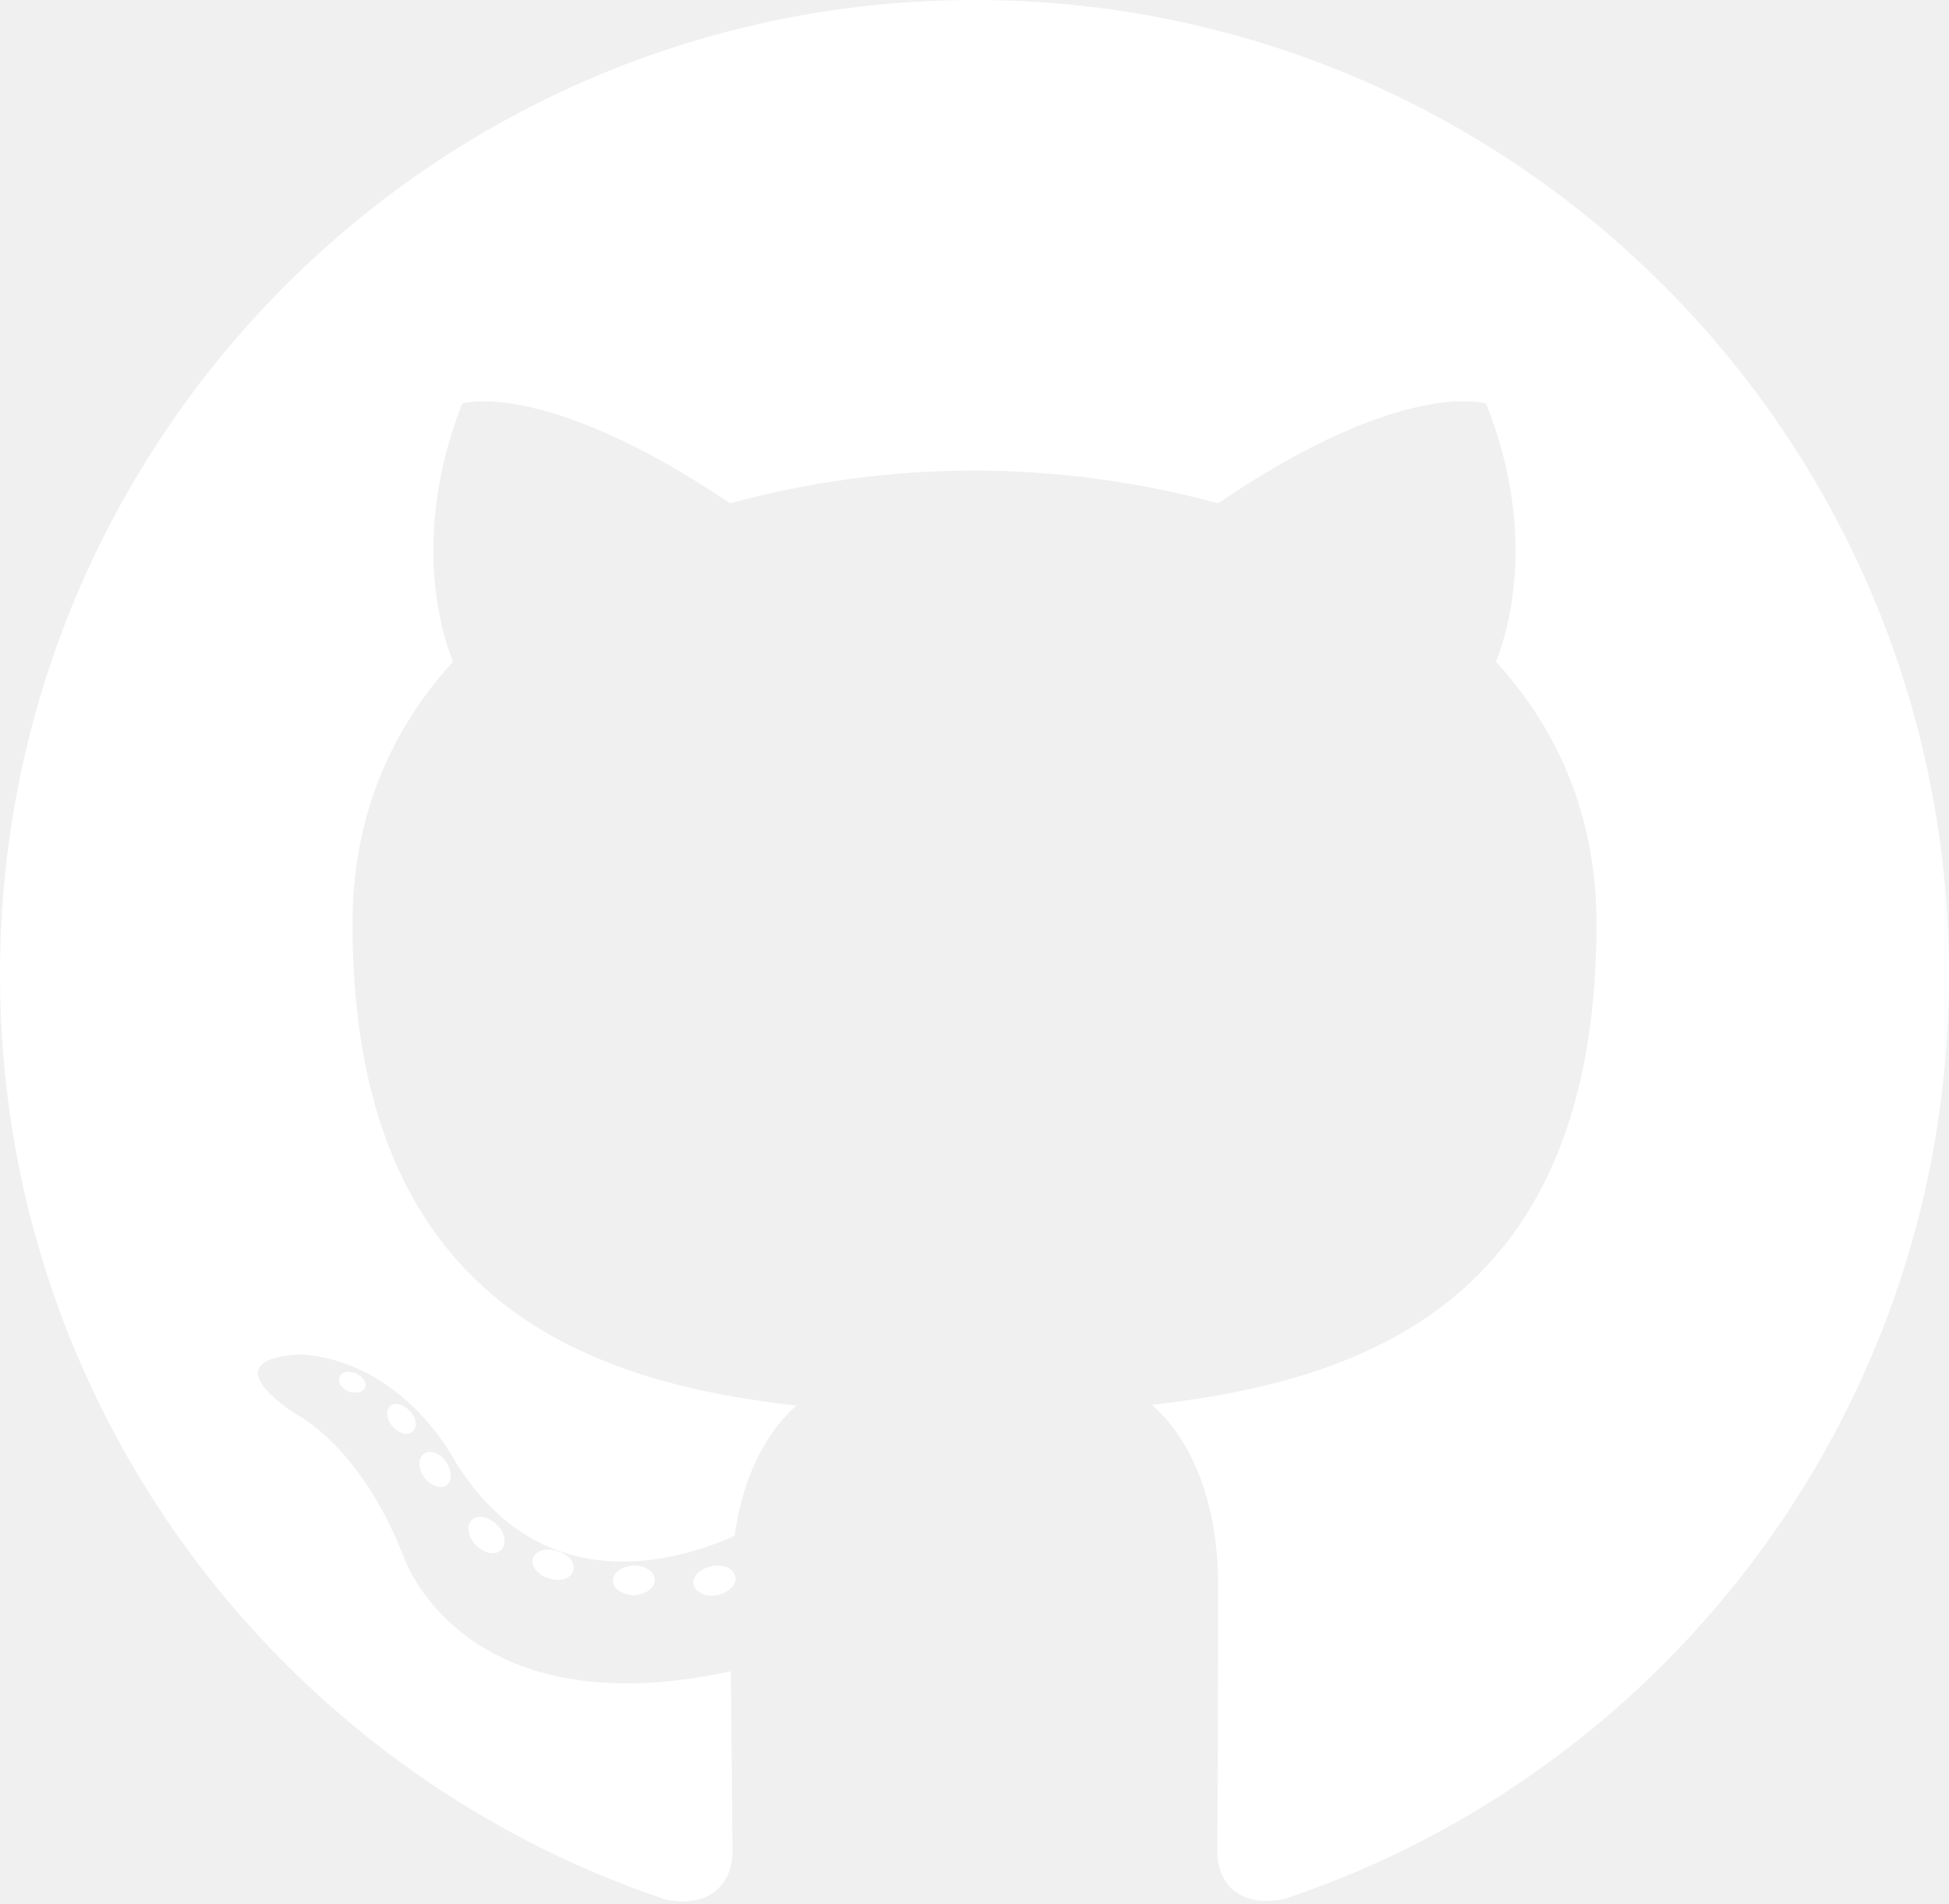
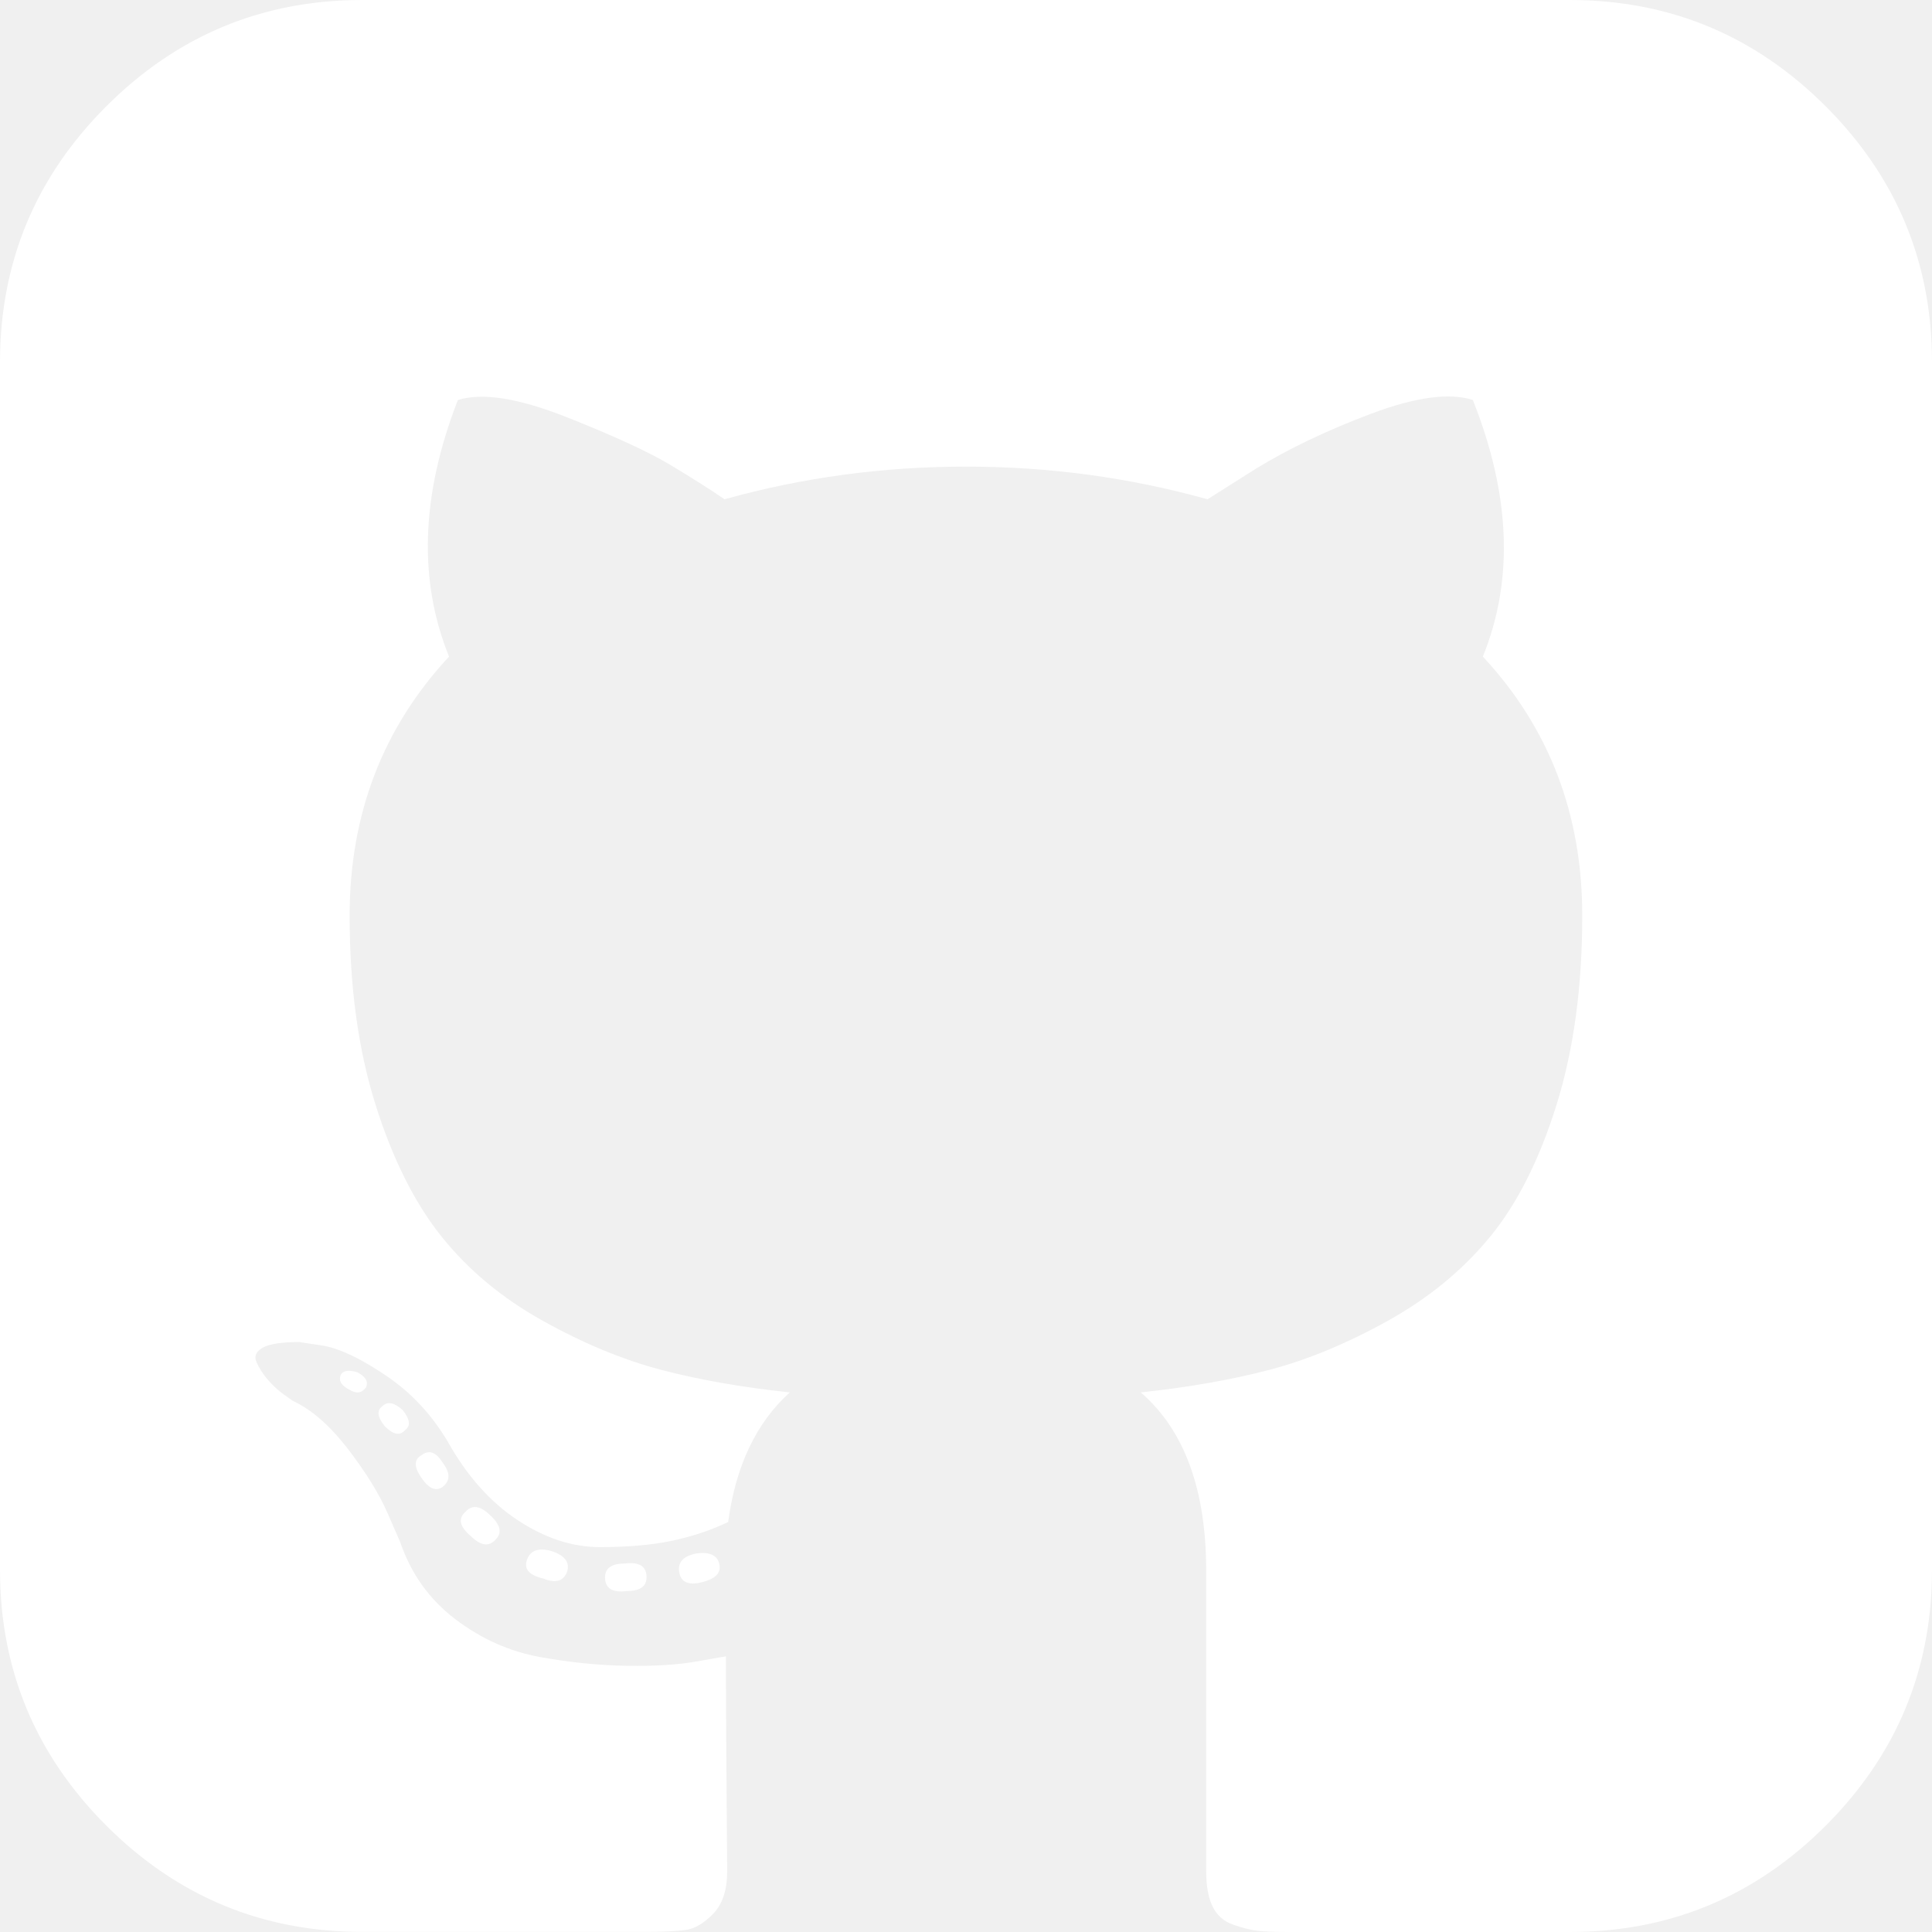
- <svg xmlns="http://www.w3.org/2000/svg" version="1.1" id="Layer_1" x="0px" y="0px" viewBox="0 0 256 250" style="enable-background:new 0 0 256 250;" xml:space="preserve">
+ <svg xmlns="http://www.w3.org/2000/svg" version="1.1" id="Layer_1" x="0px" y="0px" viewBox="0 0 1792 1792" style="enable-background:new 0 0 1792 1792;" xml:space="preserve">
  <style type="text/css">
	.st0{fill:#FFFFFF;}
</style>
-   <g>
-     <path class="st0" d="M128,0C57.3,0,0,57.3,0,128c0,56.6,36.7,104.5,87.5,121.5c6.4,1.2,8.7-2.8,8.7-6.2c0-3.1-0.1-13.1-0.2-23.8   C60.5,227.2,53,204.4,53,204.4c-5.8-14.8-14.2-18.7-14.2-18.7c-11.6-7.9,0.9-7.8,0.9-7.8c12.9,0.9,19.6,13.2,19.6,13.2   c11.4,19.6,29.9,13.9,37.2,10.6c1.1-8.3,4.5-13.9,8.1-17.1c-28.4-3.2-58.3-14.2-58.3-63.3c0-14,5-25.4,13.2-34.4   c-1.3-3.2-5.7-16.2,1.2-33.9c0,0,10.7-3.4,35.2,13.1c10.2-2.8,21.2-4.3,32-4.3c10.9,0,21.8,1.5,32.1,4.3   c24.4-16.6,35.2-13.1,35.2-13.1c7,17.6,2.6,30.7,1.3,33.9c8.2,9,13.2,20.4,13.2,34.4c0,49.2-29.9,60-58.4,63.2   c4.6,4,8.7,11.8,8.7,23.7c0,17.1-0.1,30.9-0.1,35.1c0,3.4,2.3,7.4,8.8,6.1C219.4,232.5,256,184.5,256,128C256,57.3,198.7,0,128,0z    M47.9,182.3c-0.3,0.6-1.3,0.8-2.2,0.4c-0.9-0.4-1.4-1.3-1.1-1.9c0.3-0.7,1.3-0.8,2.2-0.4C47.7,180.8,48.3,181.7,47.9,182.3z    M54.2,188c-0.6,0.6-1.8,0.3-2.6-0.6c-0.8-0.9-1-2.1-0.4-2.7c0.6-0.6,1.8-0.3,2.6,0.6C54.7,186.2,54.9,187.4,54.2,188z M58.6,195.1   c-0.8,0.5-2.1,0-2.9-1.1c-0.8-1.1-0.8-2.5,0-3.1c0.8-0.5,2.1-0.1,2.9,1.1C59.4,193.2,59.4,194.6,58.6,195.1z M65.9,203.5   c-0.7,0.8-2.2,0.6-3.3-0.5c-1.1-1-1.4-2.5-0.7-3.3c0.7-0.8,2.2-0.6,3.3,0.5C66.3,201.2,66.6,202.7,65.9,203.5z M75.3,206.3   c-0.3,1-1.7,1.5-3.2,1c-1.4-0.4-2.4-1.6-2.1-2.6c0.3-1,1.7-1.5,3.2-1C74.7,204.1,75.6,205.3,75.3,206.3z M86,207.5   c0,1.1-1.2,1.9-2.7,2c-1.5,0-2.8-0.8-2.8-1.9c0-1.1,1.2-1.9,2.7-2C84.8,205.6,86,206.4,86,207.5z M96.6,207.1   c0.2,1-0.9,2.1-2.4,2.4c-1.5,0.3-2.9-0.4-3.1-1.4c-0.2-1.1,0.9-2.1,2.4-2.4C95.1,205.4,96.4,206,96.6,207.1z" />
-   </g>
+   <path class="st0" d="M459.7,1428c-6.2,7-14,5.8-23.3-3.5c-10.1-8.6-11.7-15.9-4.7-22.2c6.2-7,14-5.8,23.3,3.5  C464.3,1414.4,465.9,1421.8,459.7,1428z M410.7,1356.8c7,9.3,7,16.7,0,22.2c-6.2,4.7-12.8,1.9-19.8-8.2c-7-10.1-7-17.1,0-21  C397.8,1344.4,404.4,1346.7,410.7,1356.8z M339.5,1286.8c-3.9,5.4-8.9,6.2-15.2,2.3c-7.8-3.9-10.5-8.6-8.2-14  c2.3-3.9,7.4-4.7,15.2-2.3C339.1,1276.7,341.8,1281.4,339.5,1286.8z M375.7,1326.5c-4.7,5.4-10.9,4.3-18.7-3.5  c-7-8.6-7.8-14.8-2.3-18.7c4.7-4.7,10.9-3.5,18.7,3.5C380.3,1316.4,381.1,1322.6,375.7,1326.5z M526.2,1457.2  c-3.1,9.3-10.5,11.7-22.2,7c-13.2-3.1-18.3-8.9-15.2-17.5c3.1-8.6,10.5-11.3,22.2-8.2C523.4,1442.4,528.5,1448.6,526.2,1457.2z   M599.7,1463c0,8.6-6.2,12.8-18.7,12.8c-13.2,1.6-19.8-2.7-19.8-12.8c0-8.6,6.2-12.8,18.7-12.8  C593.1,1448.6,599.7,1452.9,599.7,1463z M667.3,1451.3c1.6,7.8-3.9,13.2-16.3,16.3c-12.4,3.1-19.4,0-21-9.3  c-1.6-9.3,3.9-15.2,16.3-17.5C658.8,1439.3,665.8,1442.8,667.3,1451.3z M1792,336v1120c0,92.6-32.9,171.7-98.6,237.4  S1548.6,1792,1456,1792h-261.3c-12.4,0-22-0.4-28.6-1.2c-6.6-0.8-14.2-2.7-22.8-5.8c-8.6-3.1-14.8-8.8-18.7-16.9  c-3.9-8.2-5.8-18.9-5.8-32.1v-278.8c0-75.4-20.2-130.7-60.7-165.7c44.3-4.7,84.2-11.7,119.6-21s71.9-24.5,109.7-45.5  s69.2-46.9,94.5-77.6s45.9-71.6,61.8-122.5s23.9-109.5,23.9-175.6c0-94.1-30.7-174.2-92.2-240.3c28.8-70.8,25.7-150.1-9.3-238  c-21.8-7-53.3-2.7-94.5,12.8s-77,32.7-107.3,51.3l-44.3,28c-72.3-20.2-147-30.3-224-30.3s-151.7,10.1-224,30.3  c-12.4-8.6-29-19.1-49.6-31.5s-53.1-27.4-97.4-44.9S447.2,364,424.7,371c-34.2,87.9-36.9,167.2-8.2,238  c-61.4,66.1-92.2,146.2-92.2,240.3c0,66.1,8,124.4,23.9,175s36.4,91.4,61.2,122.5c24.9,31.1,56.2,57.2,93.9,78.2  s74.3,36.2,109.7,45.5s75.2,16.3,119.6,21c-31.1,28-50.2,68.1-57.2,120.2c-16.3,7.8-33.8,13.6-52.5,17.5  c-18.7,3.9-40.8,5.8-66.5,5.8s-51.1-8.4-76.4-25.1s-46.9-41-64.8-72.9c-14.8-24.9-33.6-45.1-56.6-60.7c-22.9-15.6-42.2-24.9-57.8-28  l-23.3-3.5c-16.3,0-27.6,1.8-33.8,5.2c-6.2,3.5-8.2,8-5.8,13.4s5.8,10.9,10.5,16.3c4.7,5.4,9.7,10.1,15.2,14l8.2,5.8  c17.1,7.8,34,22.6,50.8,44.3c16.7,21.8,29,41.6,36.8,59.5l11.7,26.8c10.1,29.6,27.2,53.5,51.3,71.8c24.1,18.3,50.2,29.9,78.2,35  c28,5.1,55,7.8,81.1,8.2c26.1,0.4,47.6-1,64.8-4.1l26.8-4.7c0,29.6,0.2,69.6,0.6,120.2c0.4,50.6,0.6,77,0.6,79.3  c0,17.1-4.3,30.1-12.8,39.1c-8.6,8.9-17.1,14-25.7,15.2c-8.6,1.2-21.4,1.8-38.5,1.8H336c-92.6,0-171.7-32.9-237.4-98.6  S0,1548.6,0,1456V336c0-92.6,32.9-171.7,98.6-237.4S243.4,0,336,0h1120c92.6,0,171.7,32.9,237.4,98.6S1792,243.4,1792,336z" />
</svg>
